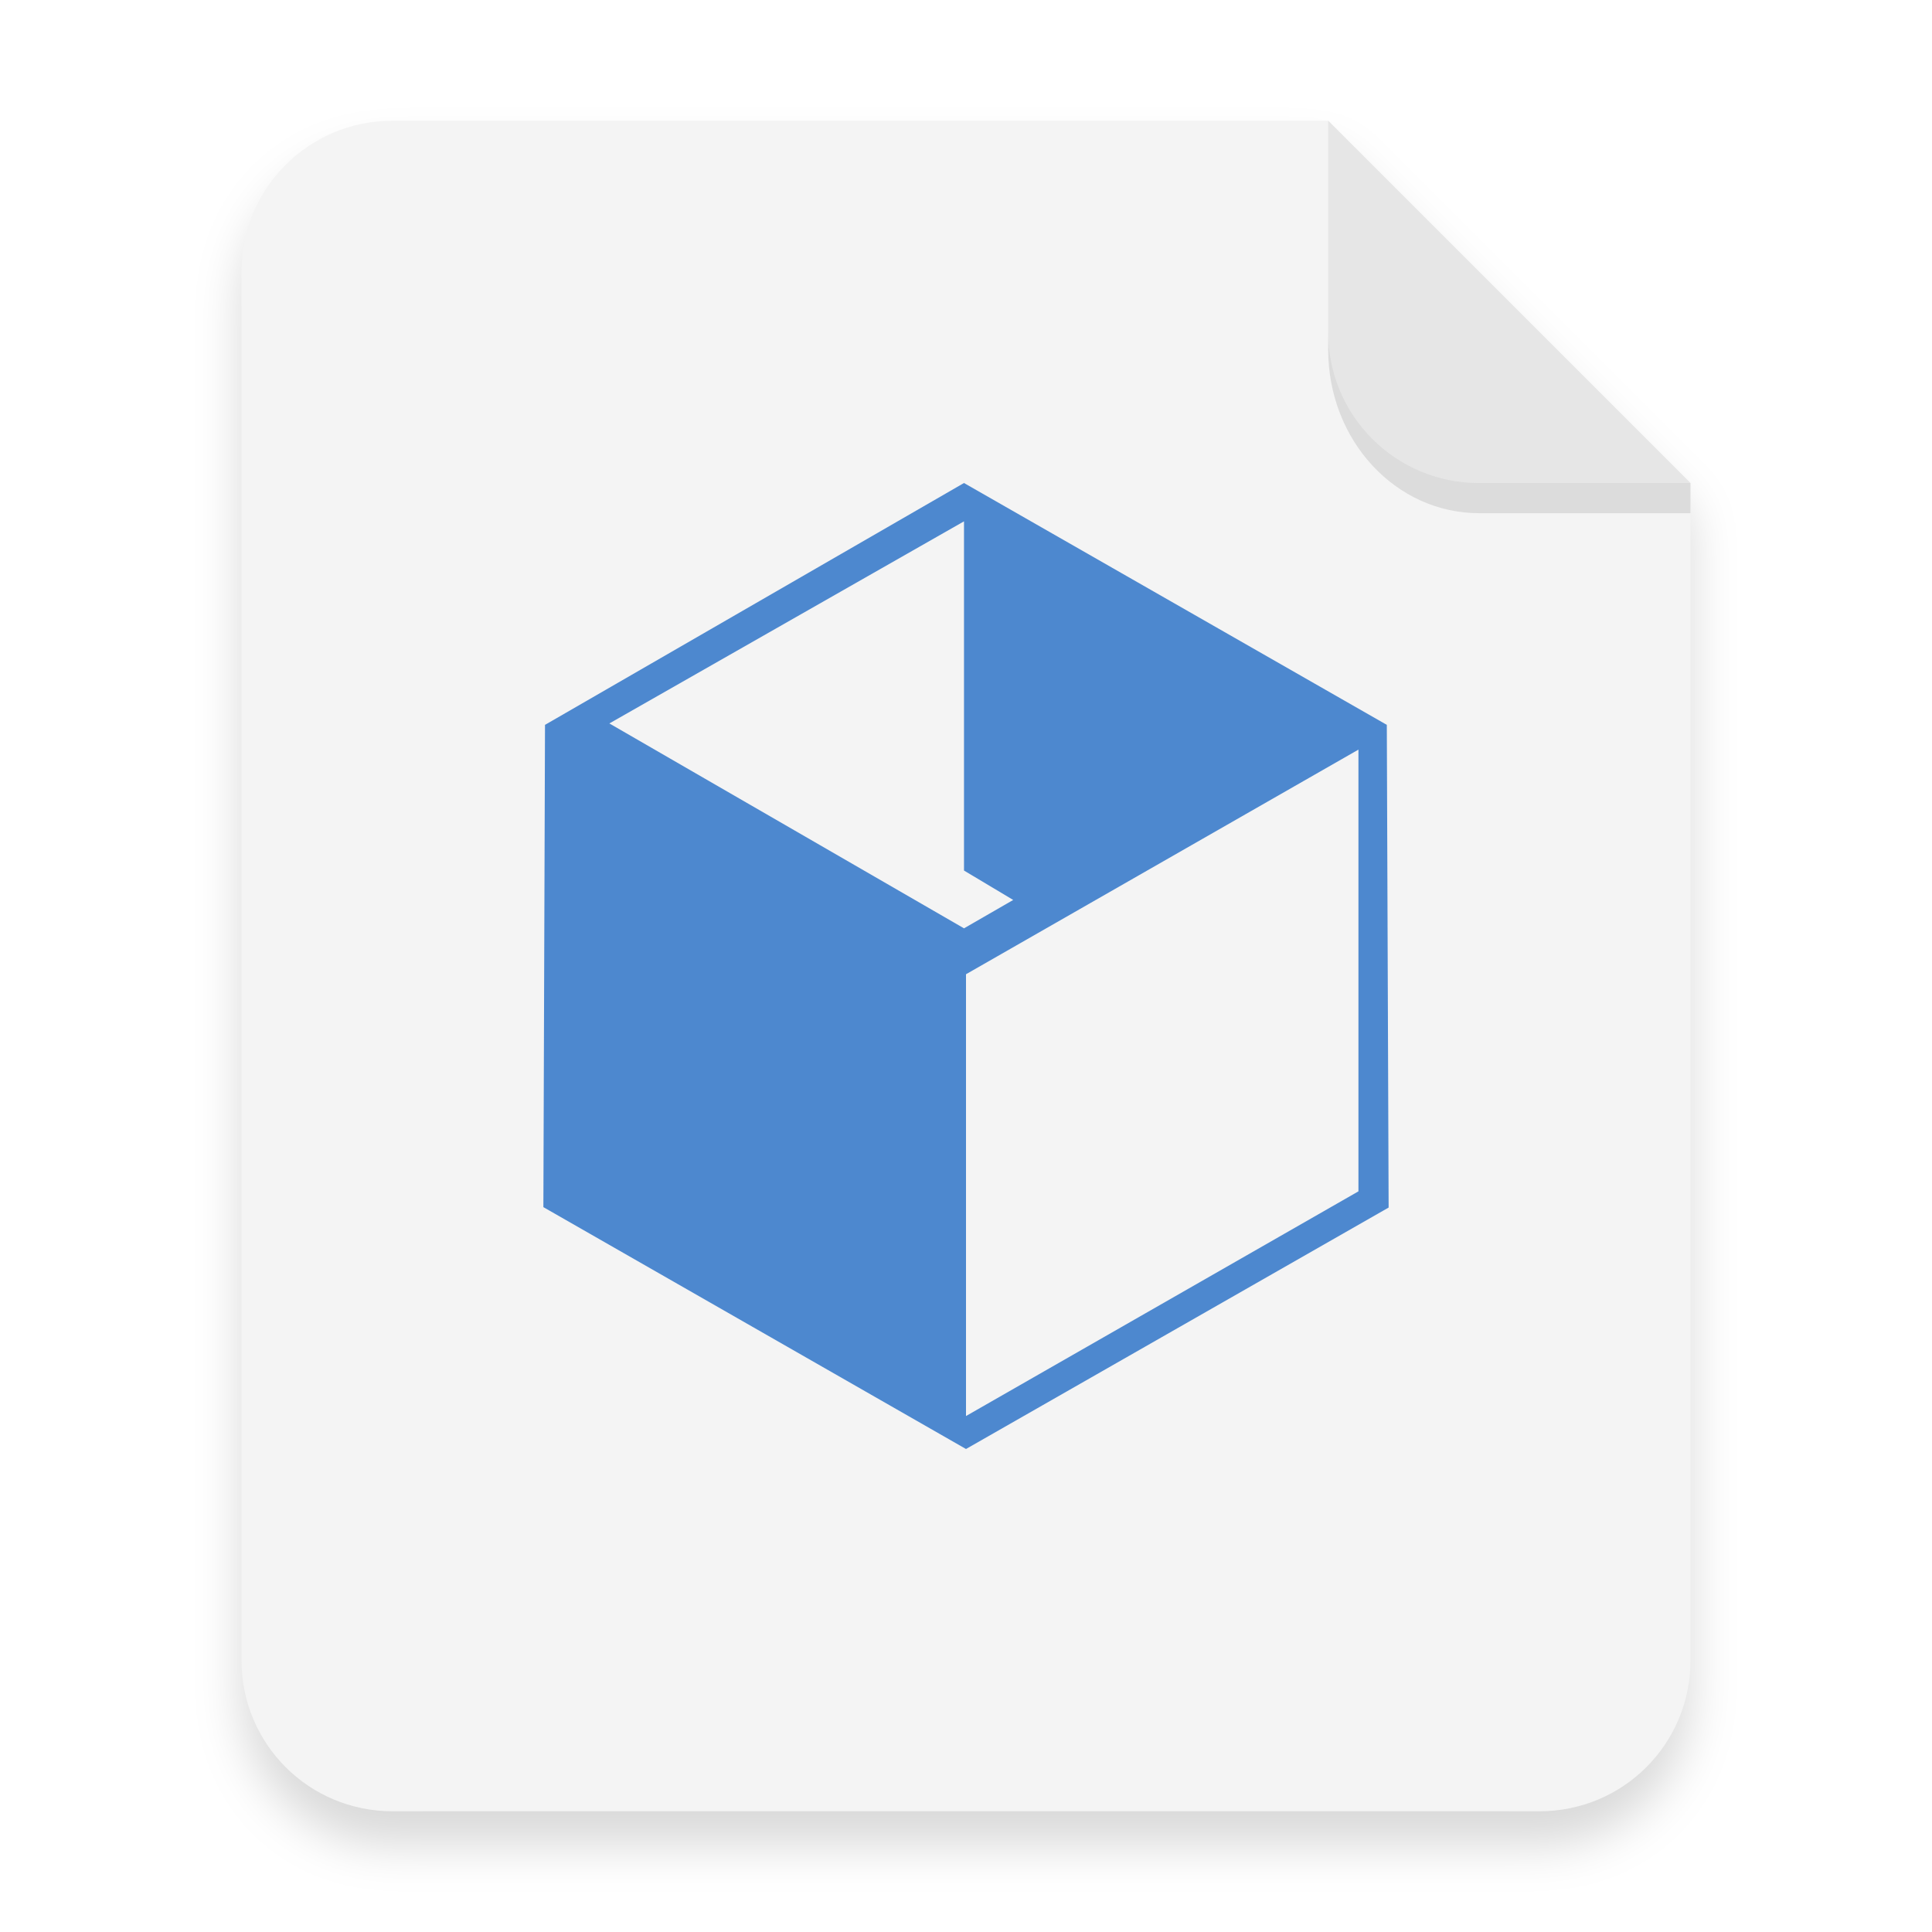
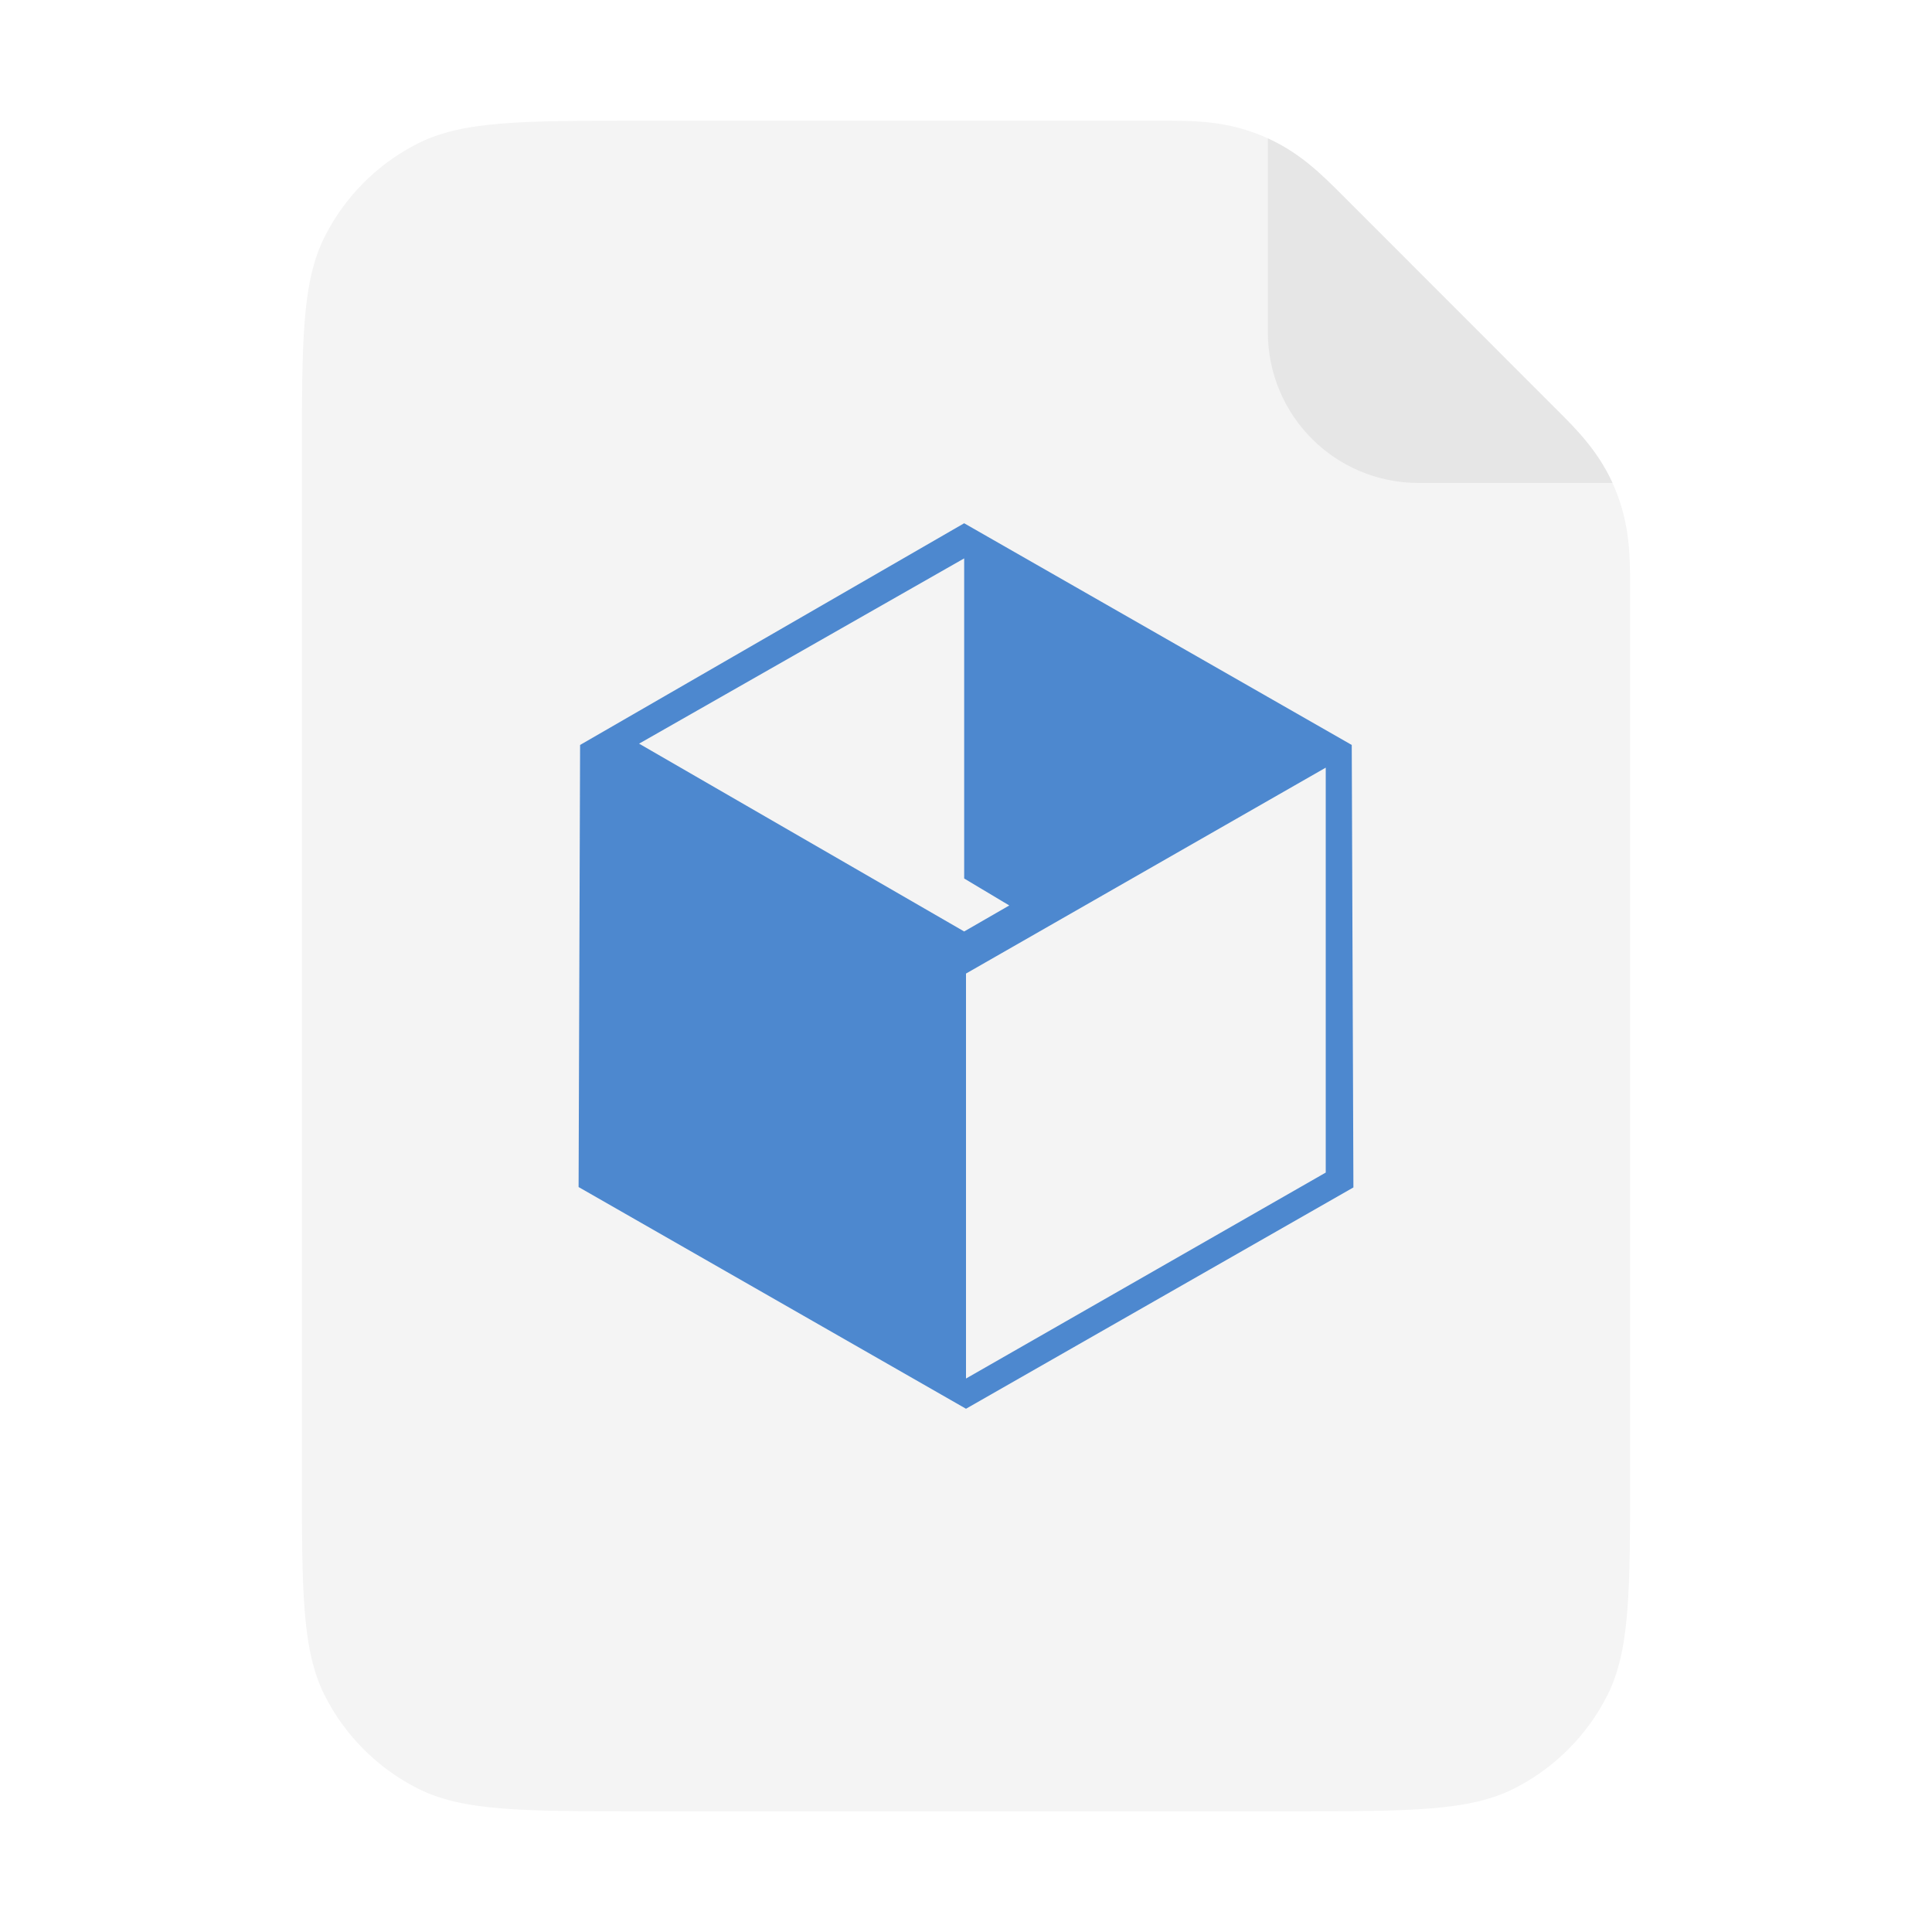
<svg xmlns="http://www.w3.org/2000/svg" width="64" height="64" version="1.1">
-   <defs>
-     <filter id="a" x="-.039" y="-.033" width="1.078" height="1.067" color-interpolation-filters="sRGB">
-       <feGaussianBlur stdDeviation="0.206" />
-     </filter>
-   </defs>
-   <path transform="scale(3.7796)" d="m3.439 1.354c-0.733 0-1.323 0.59-1.323 1.323v12.171c0 0.733 0.59 1.323 1.323 1.323h10.054c0.733 0 1.323-0.59 1.323-1.323v-10.319l-3.175-3.175z" fill-rule="evenodd" filter="url(#a)" opacity=".15" stroke-width=".265" style="paint-order:stroke fill markers" />
  <g transform="scale(3.7796)" fill-rule="evenodd">
-     <path transform="scale(.26458)" d="m13 4c-2.77 0-5 2.23-5 5v46c0 2.77 2.23 5 5 5h38c2.77 0 5-2.23 5-5v-39l-12-12z" fill="#f4f4f4" style="paint-order:stroke fill markers" />
-     <path d="m14.816 4.233-3.175-3.175v1.852c0 0.733 0.59 1.323 1.323 1.323z" fill="#E6E6E6" style="paint-order:stroke fill markers" />
+     <path d="M2.646 4.022C2.646 2.984 2.646 2.466 2.848 2.07C3.025 1.721 3.308 1.438 3.657 1.26C4.053 1.058 4.572 1.058 5.609 1.058L10.186 1.058C10.464 1.058 10.742 1.058 11.058 1.189C11.374 1.32 11.571 1.517 11.767 1.713L13.632 3.579C13.829 3.775 14.025 3.971 14.156 4.287C14.287 4.604 14.287 4.881 14.287 5.159L14.287 12.911C14.287 13.949 14.287 14.467 14.085 14.864C13.908 15.212 13.624 15.495 13.276 15.673C12.88 15.875 12.361 15.875 11.324 15.875L5.609 15.875C4.572 15.875 4.053 15.875 3.657 15.673C3.308 15.495 3.025 15.212 2.848 14.864C2.646 14.467 2.646 13.949 2.646 12.911Z" fill="#f4f4f4" style="paint-order:stroke fill markers" />
+     <path d="M13.632 3.579L11.767 1.713C11.582 1.528 11.397 1.343 11.112 1.213L11.112 2.91C11.112 3.643 11.702 4.233 12.435 4.233L14.133 4.233C14.002 3.948 13.817 3.763 13.632 3.579Z" fill="#E6E6E6" style="paint-order:stroke fill markers" />
  </g>
-   <path d="m31.934 16-13.88 8.012-0.054 15.976 14 8.012 14-7.998-0.06-15.99-14.007-8.012zm0 1.27v11.568l1.63 0.974-1.63 0.94-11.748-6.787zm13.066 7.562v14.633l-13 7.443v-14.635z" color="#000000" fill="#4d88cf" overflow="visible" solid-color="#000000" style="isolation:auto;mix-blend-mode:normal" />
-   <path d="m43.998 11v0.584c0 3.001 2.23 5.416 5 5.416h7l5.37e-4 -1-7 1.89e-4c-2.77 7.5e-5 -5-2.23-5-5z" fill-rule="evenodd" opacity=".1" stroke-width="3.934" style="paint-order:stroke fill markers" />
+   <path d="m31.934 16-13.88 8.012-0.054 15.976 14 8.012 14-7.998-0.06-15.99-14.007-8.012zm0 1.27v11.568l1.63 0.974-1.63 0.94-11.748-6.787zm13.066 7.562v14.633l-13 7.443v-14.635z" color="#000000" fill="#4d88cf" overflow="visible" solid-color="#000000" style="isolation:auto;mix-blend-mode:normal" transform="matrix(0.916667 0 0 0.916667 2.666667 2.666667)" />
</svg>
